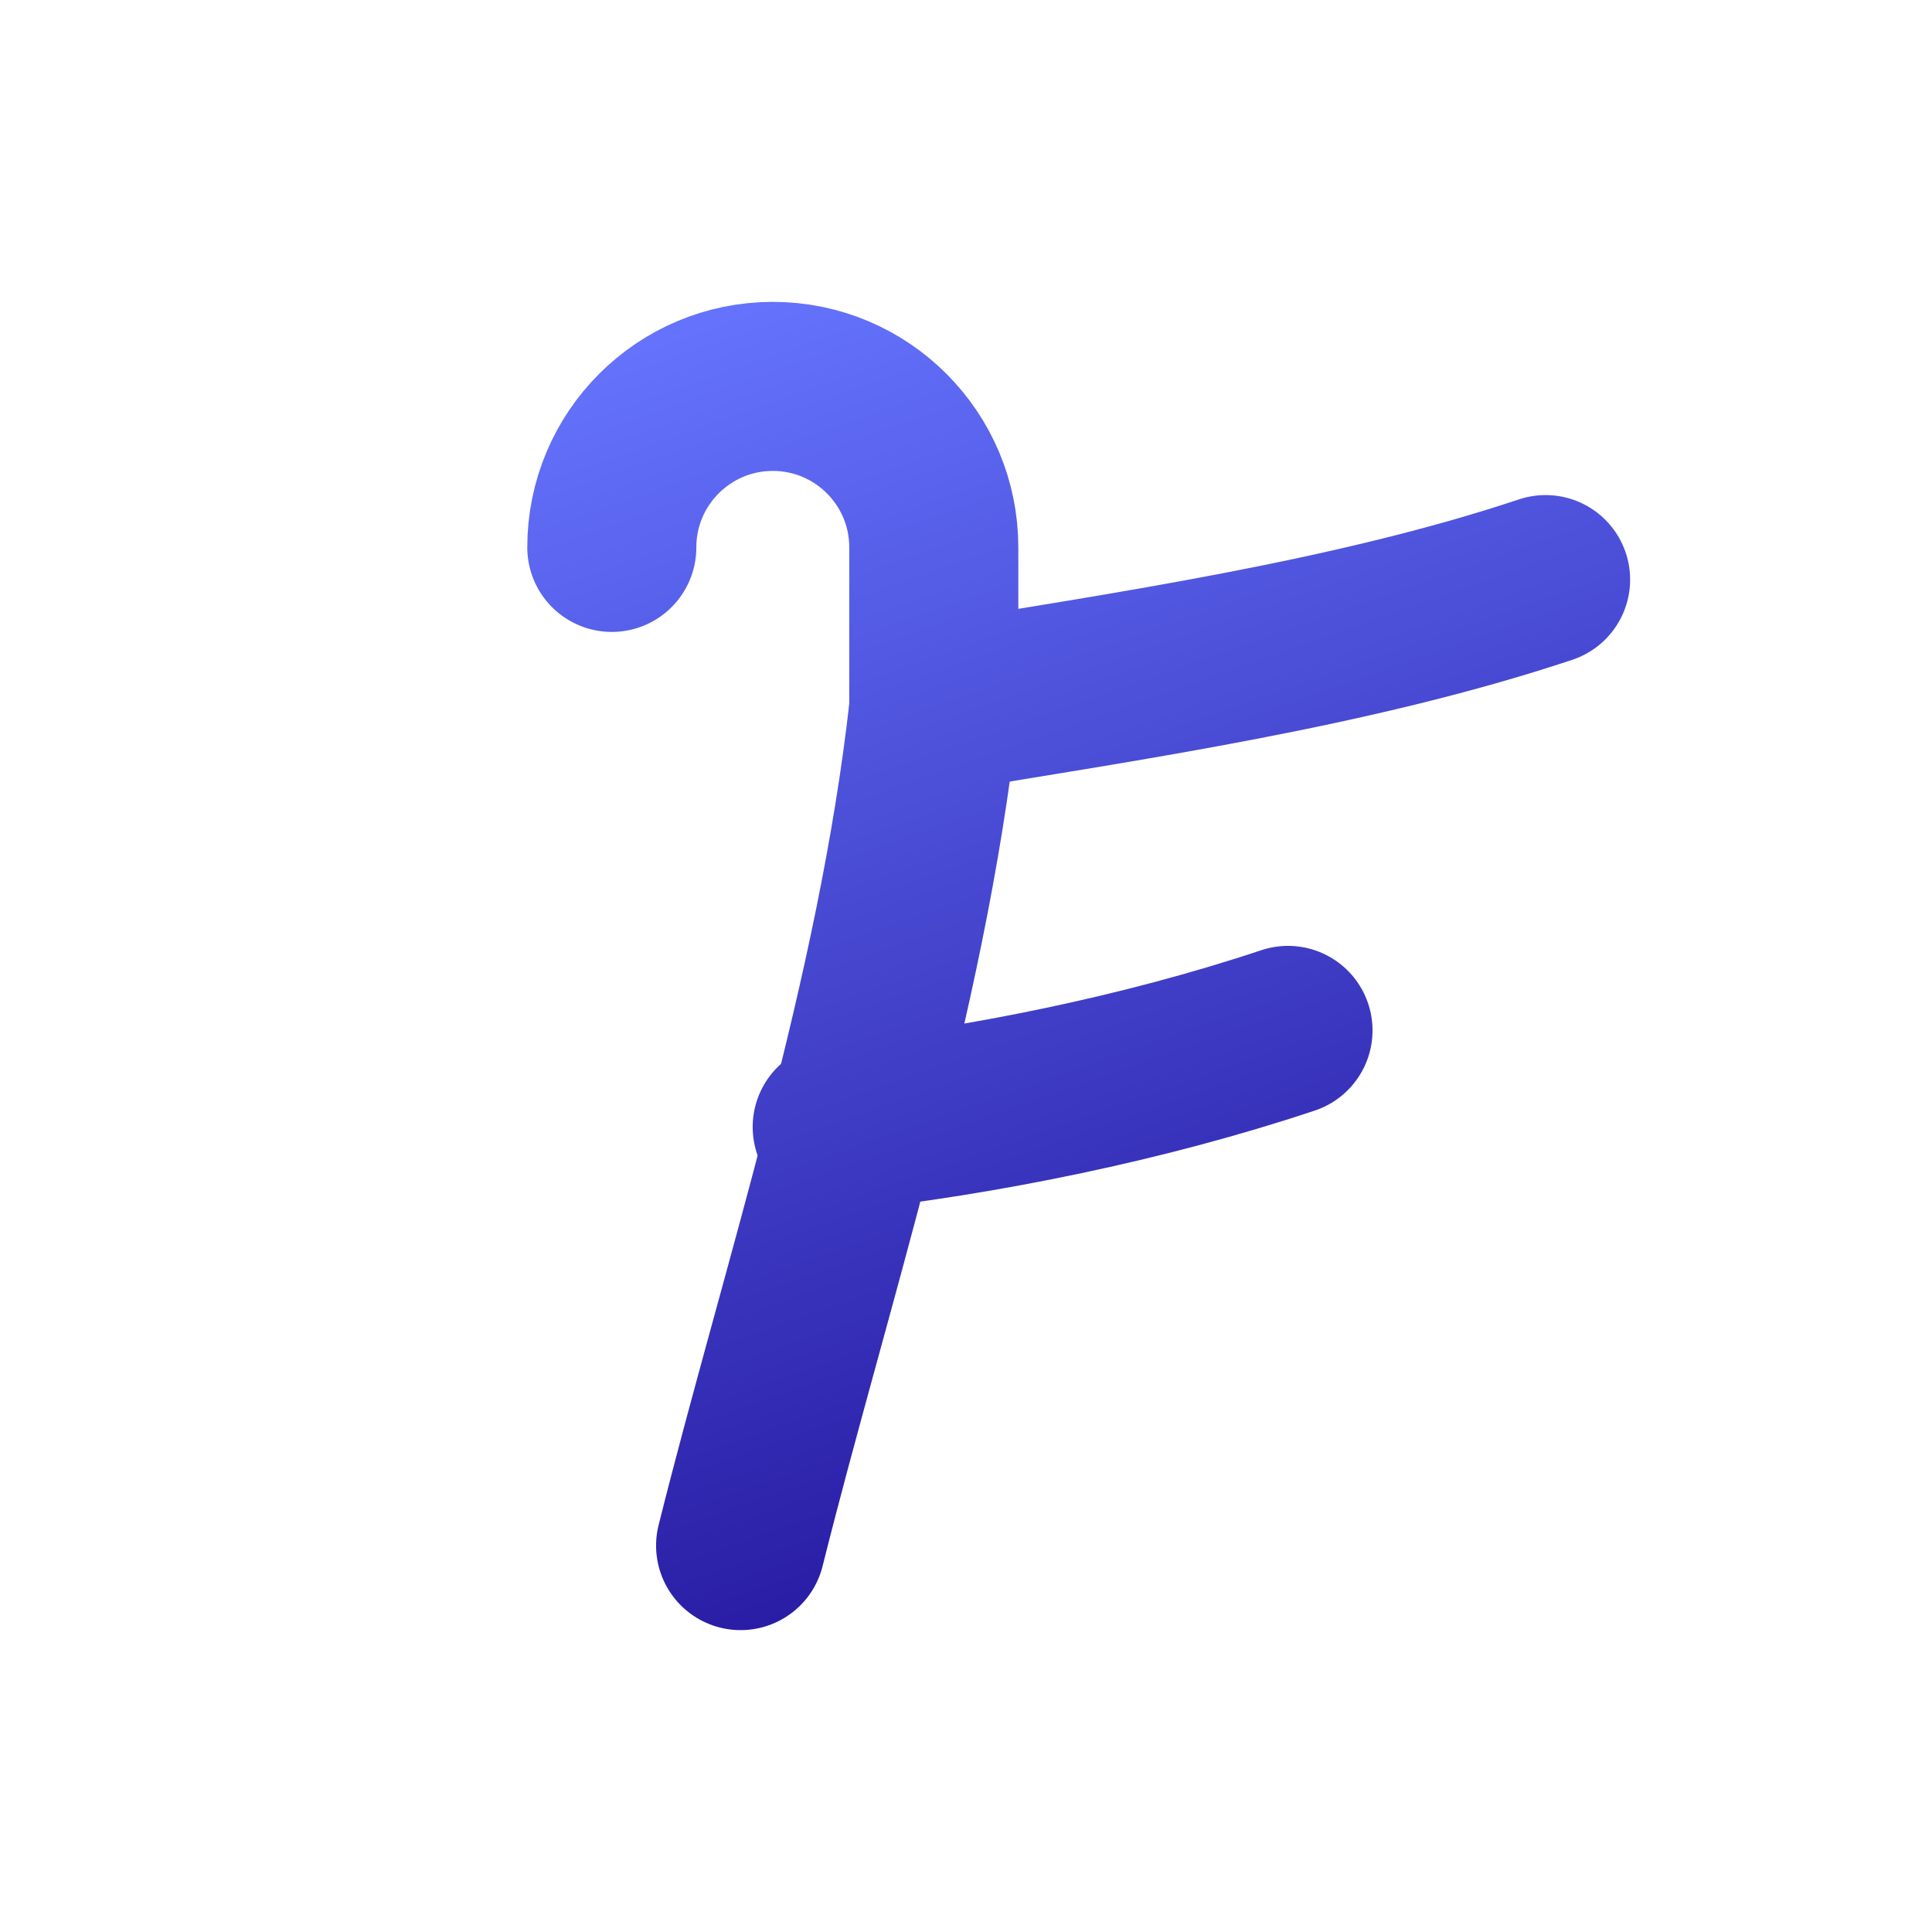
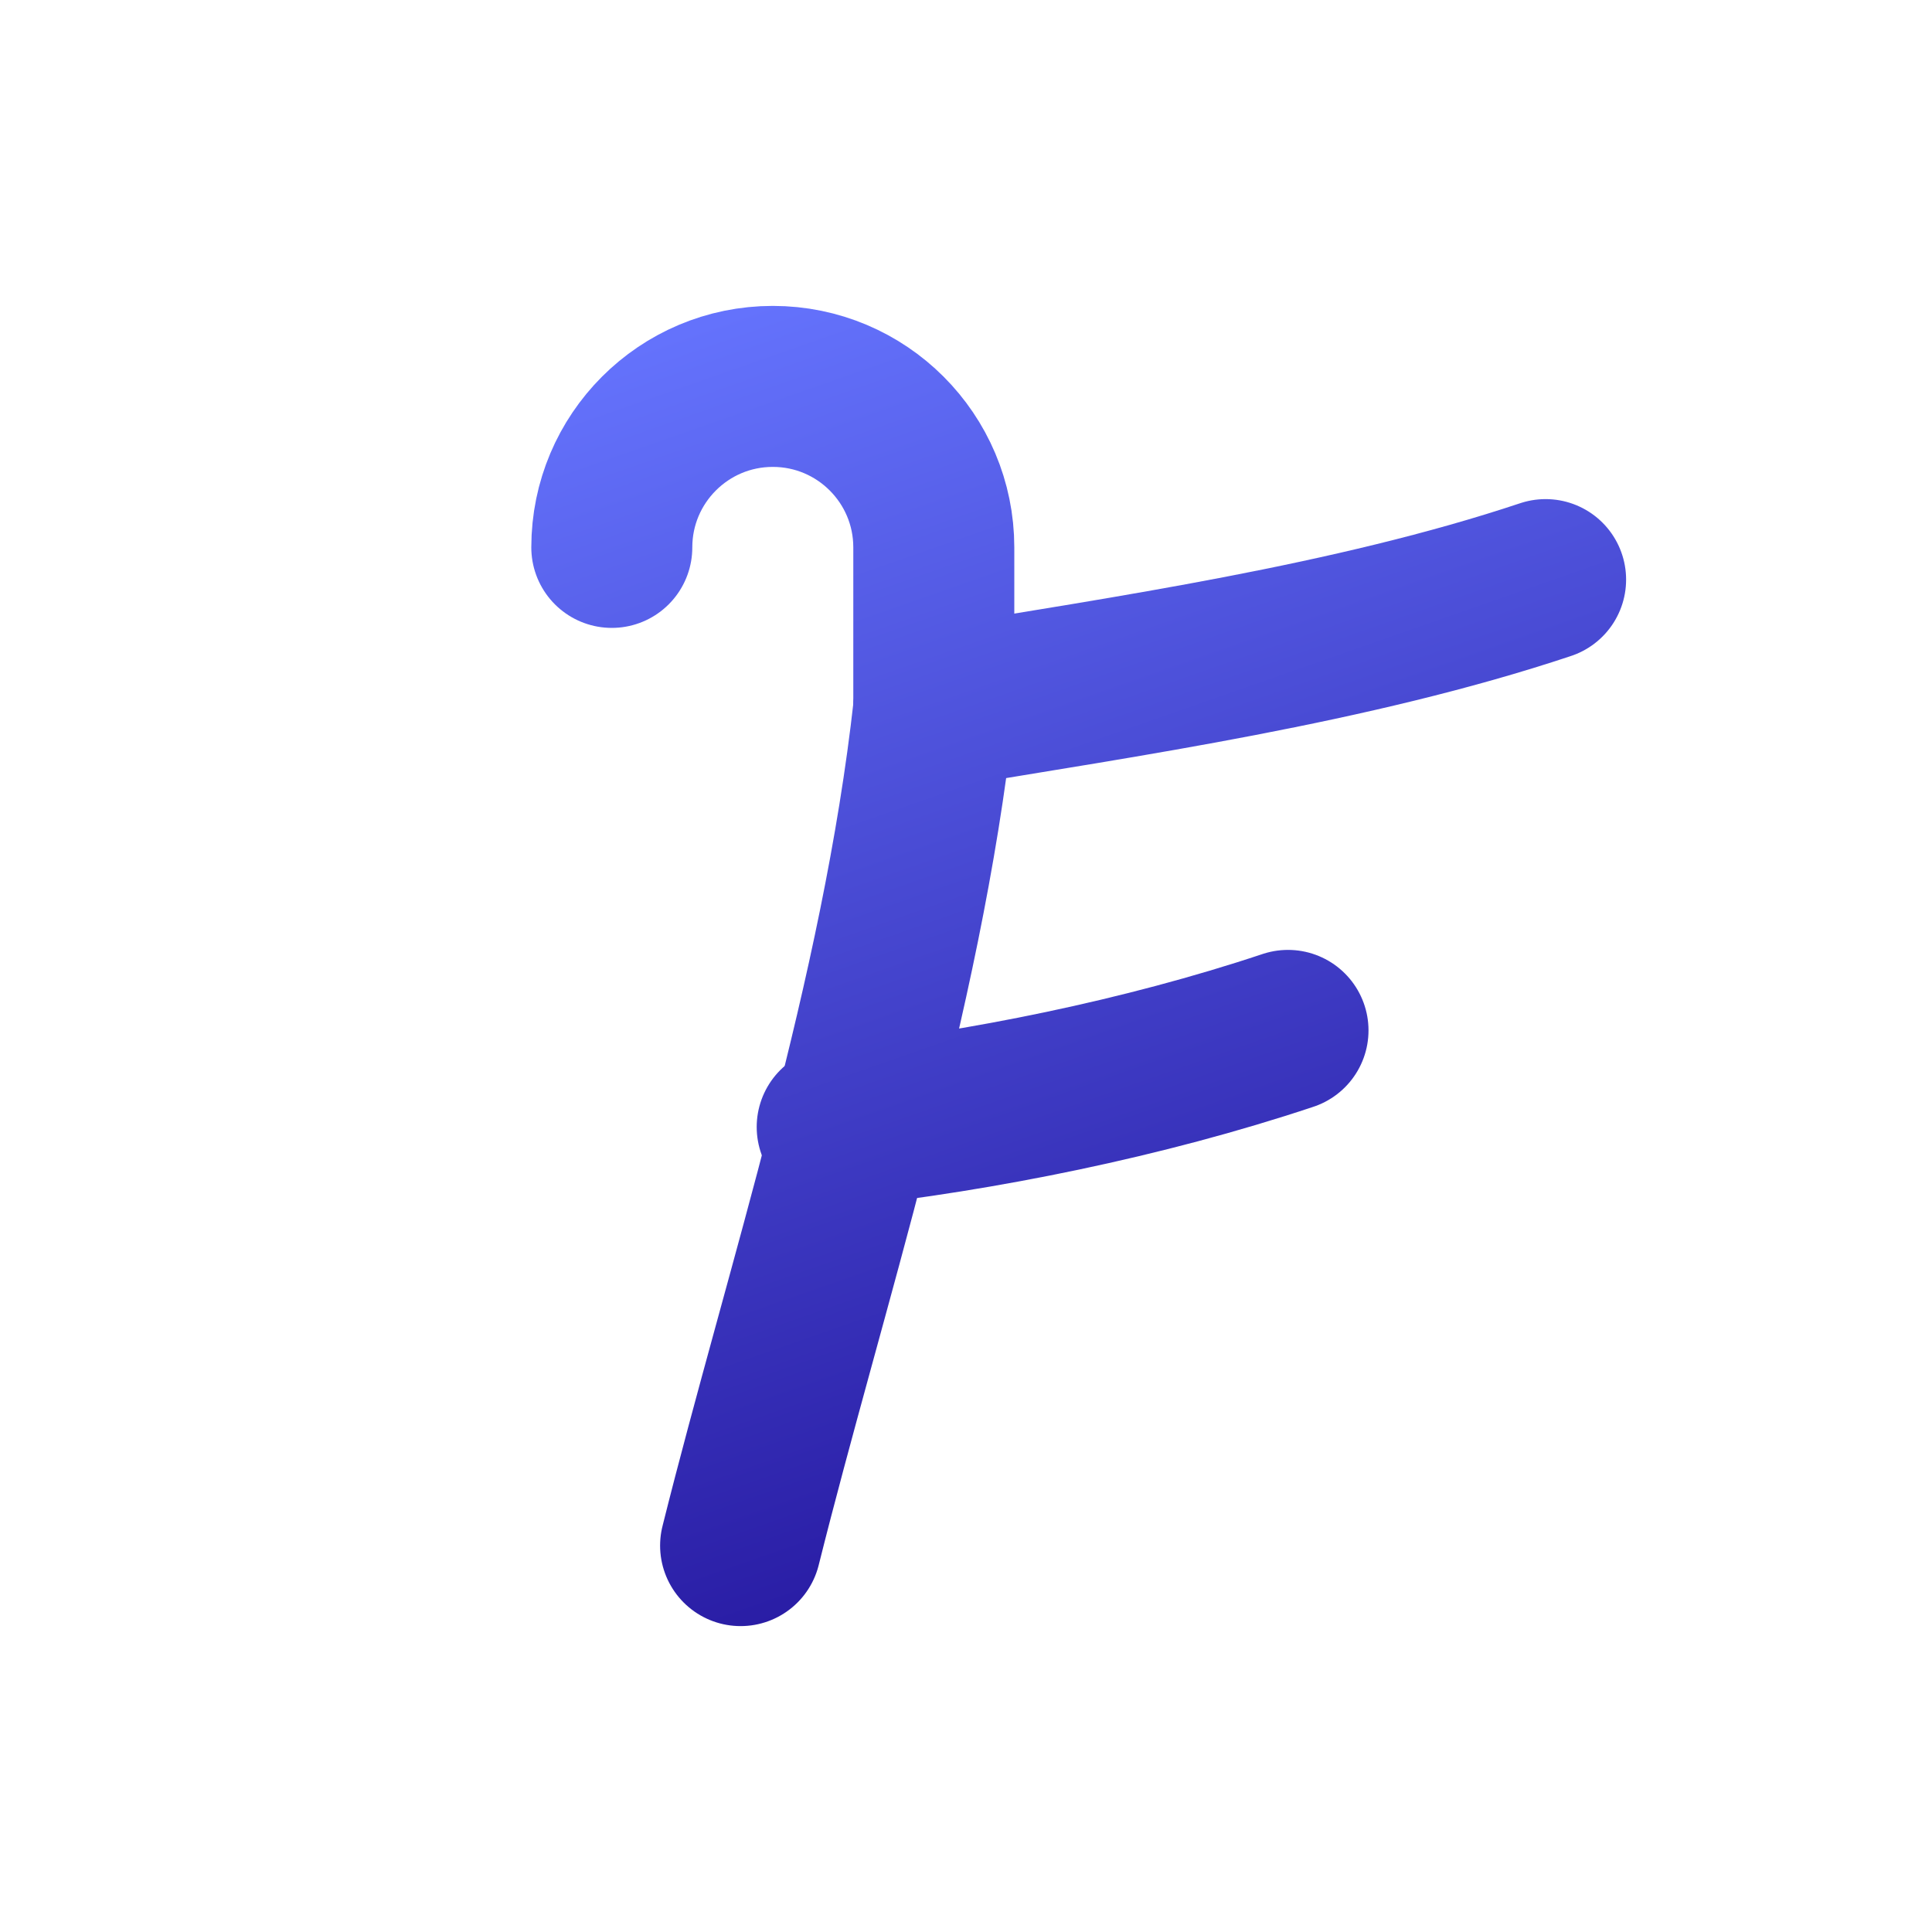
<svg xmlns="http://www.w3.org/2000/svg" viewBox="0 0 120 120" width="120" height="120" role="img" aria-label="Flixit">
  <defs>
    <linearGradient id="flixit-electric" gradientUnits="userSpaceOnUse" x1="36" y1="20" x2="64" y2="100">
      <stop offset="0" stop-color="#6675ff" />
      <stop offset="1" stop-color="#2618a0" />
    </linearGradient>
  </defs>
-   <g id="flixit-mark" fill="none" stroke="url(#flixit-electric)" stroke-width="10.5" stroke-linecap="round" stroke-linejoin="round">
+   <g id="flixit-mark" fill="none" stroke="url(#flixit-electric)" stroke-width="10" stroke-linecap="round" stroke-linejoin="round">
    <path id="hook" d="M58 44 V34 A10 10 0 1 0 38 34" />
    <path id="stem" d="M58 44 C56 62 50 80 46 96" />
    <path id="arm-upper" d="M58 44 C70 42 84 40 96 36" />
    <path id="arm-lower" d="M52 70 C61 69 71 67 80 64" />
  </g>
</svg>
